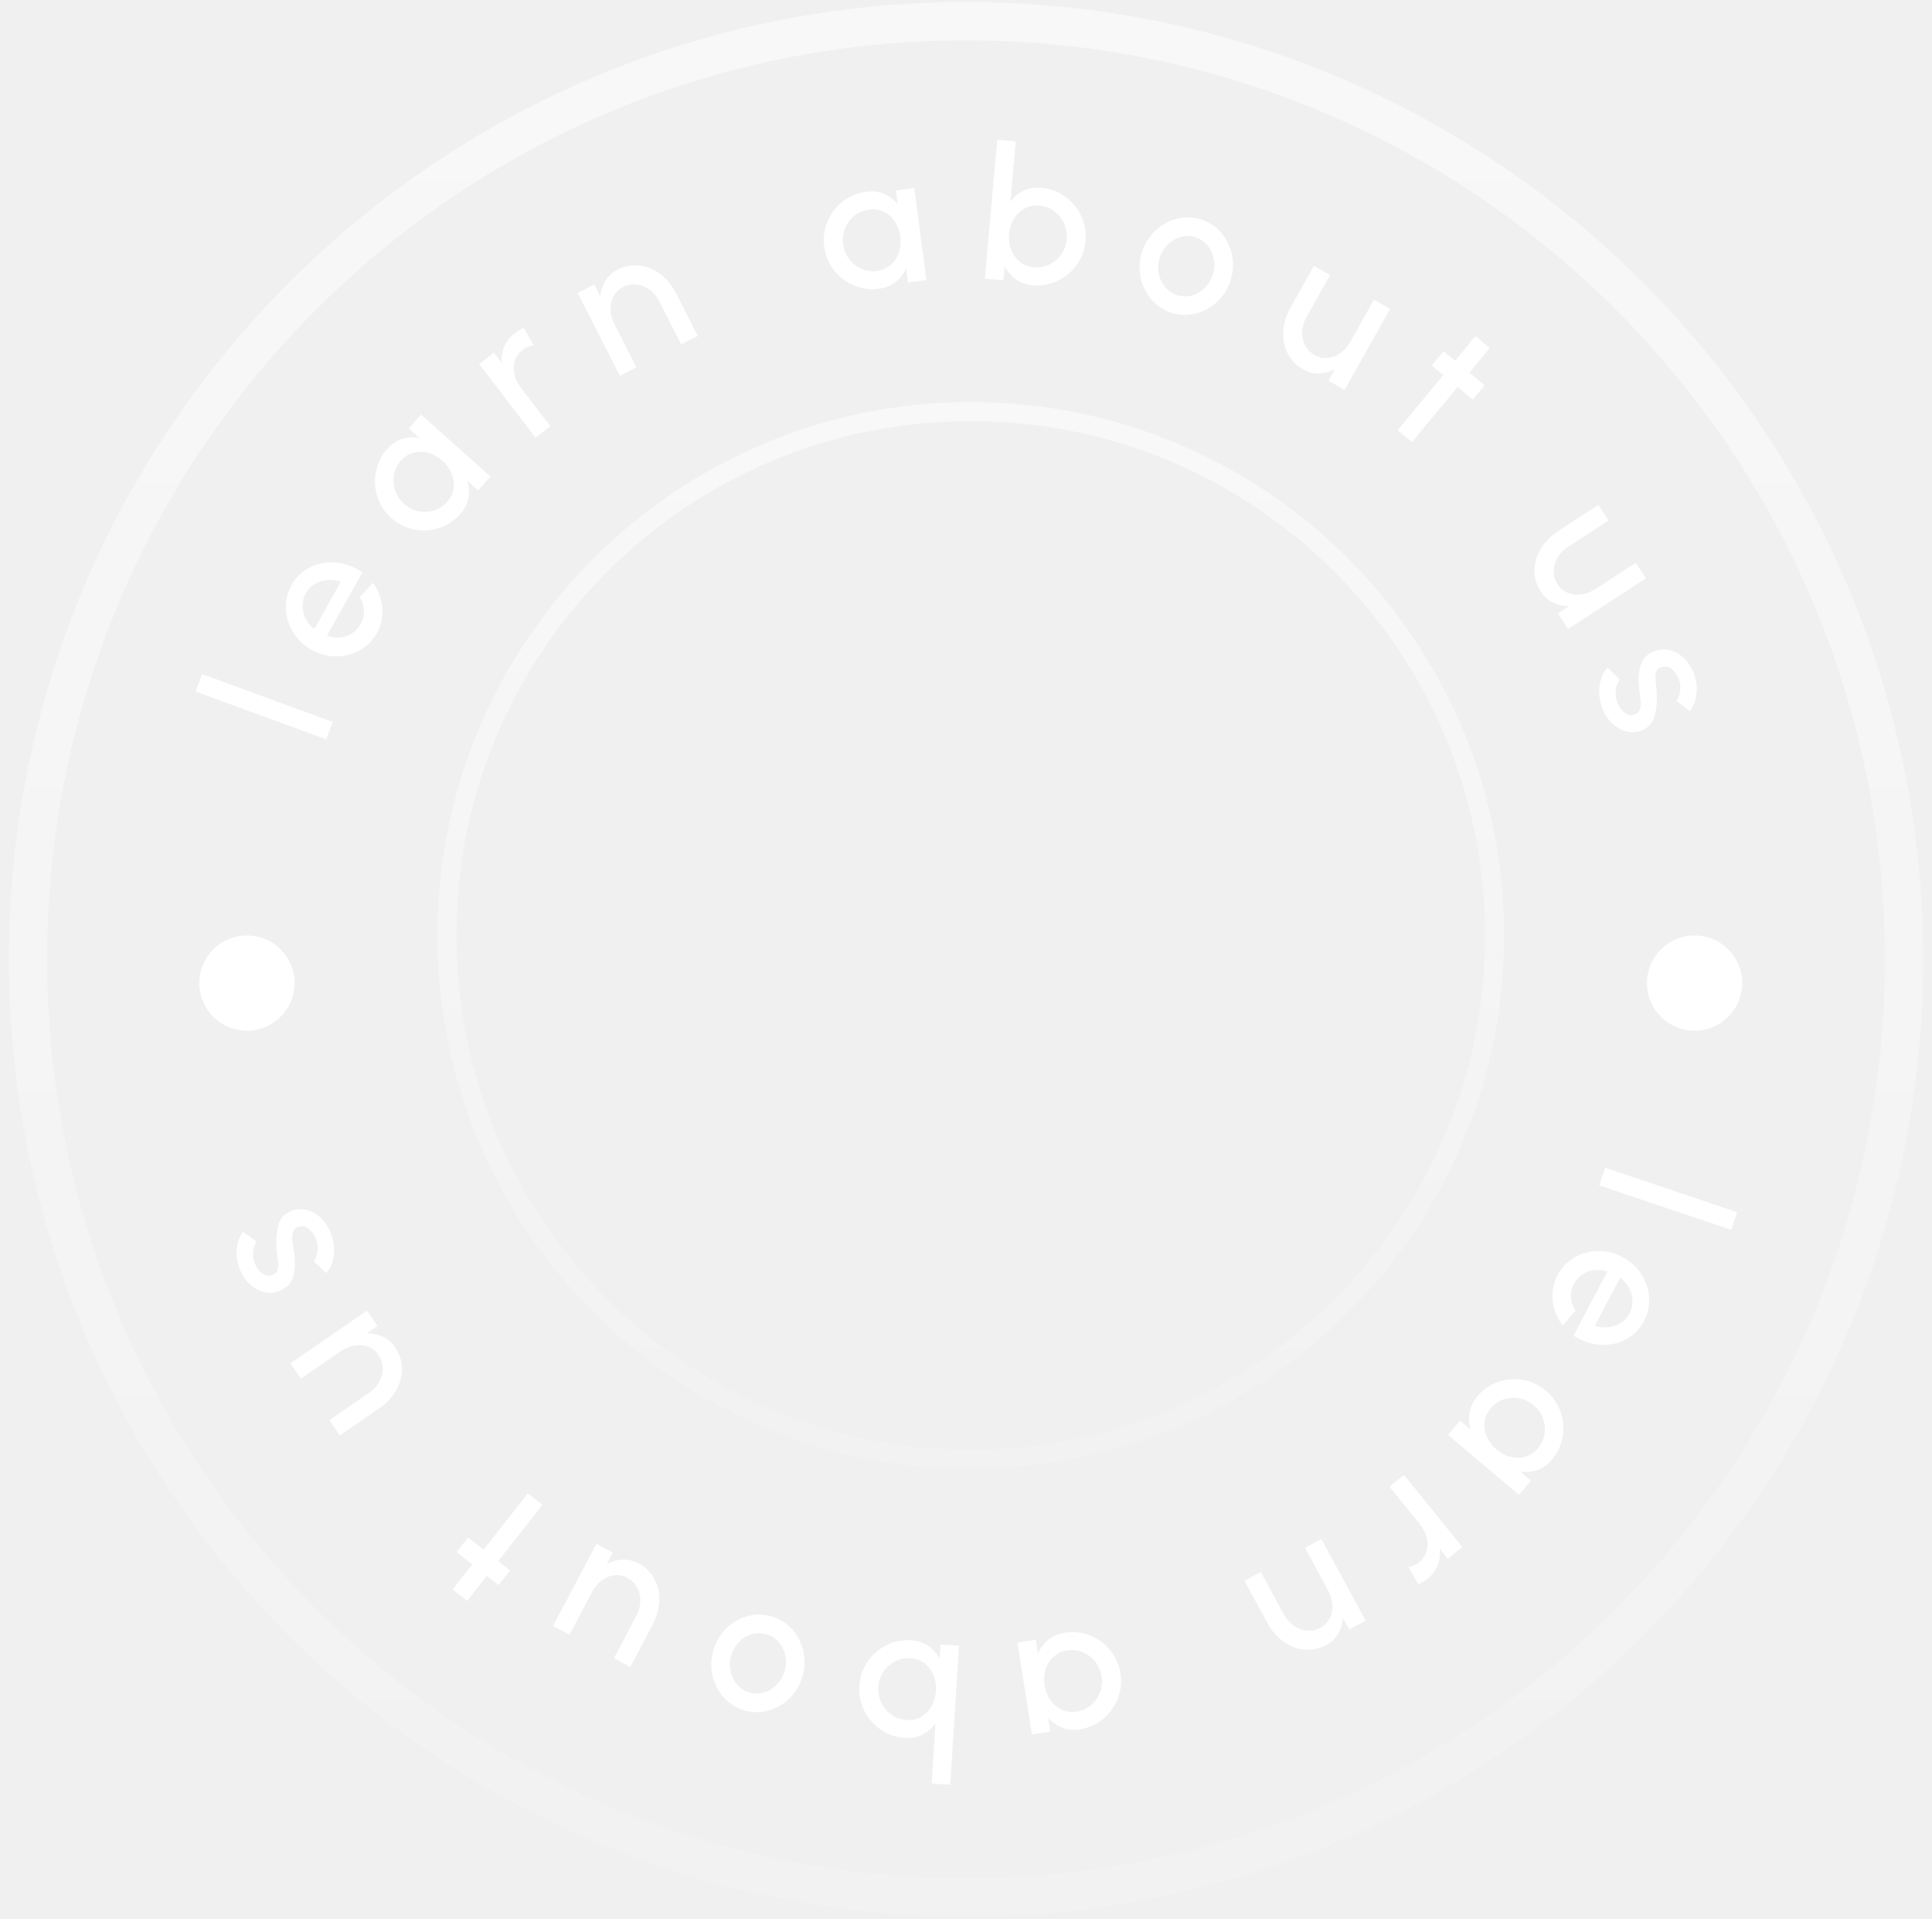
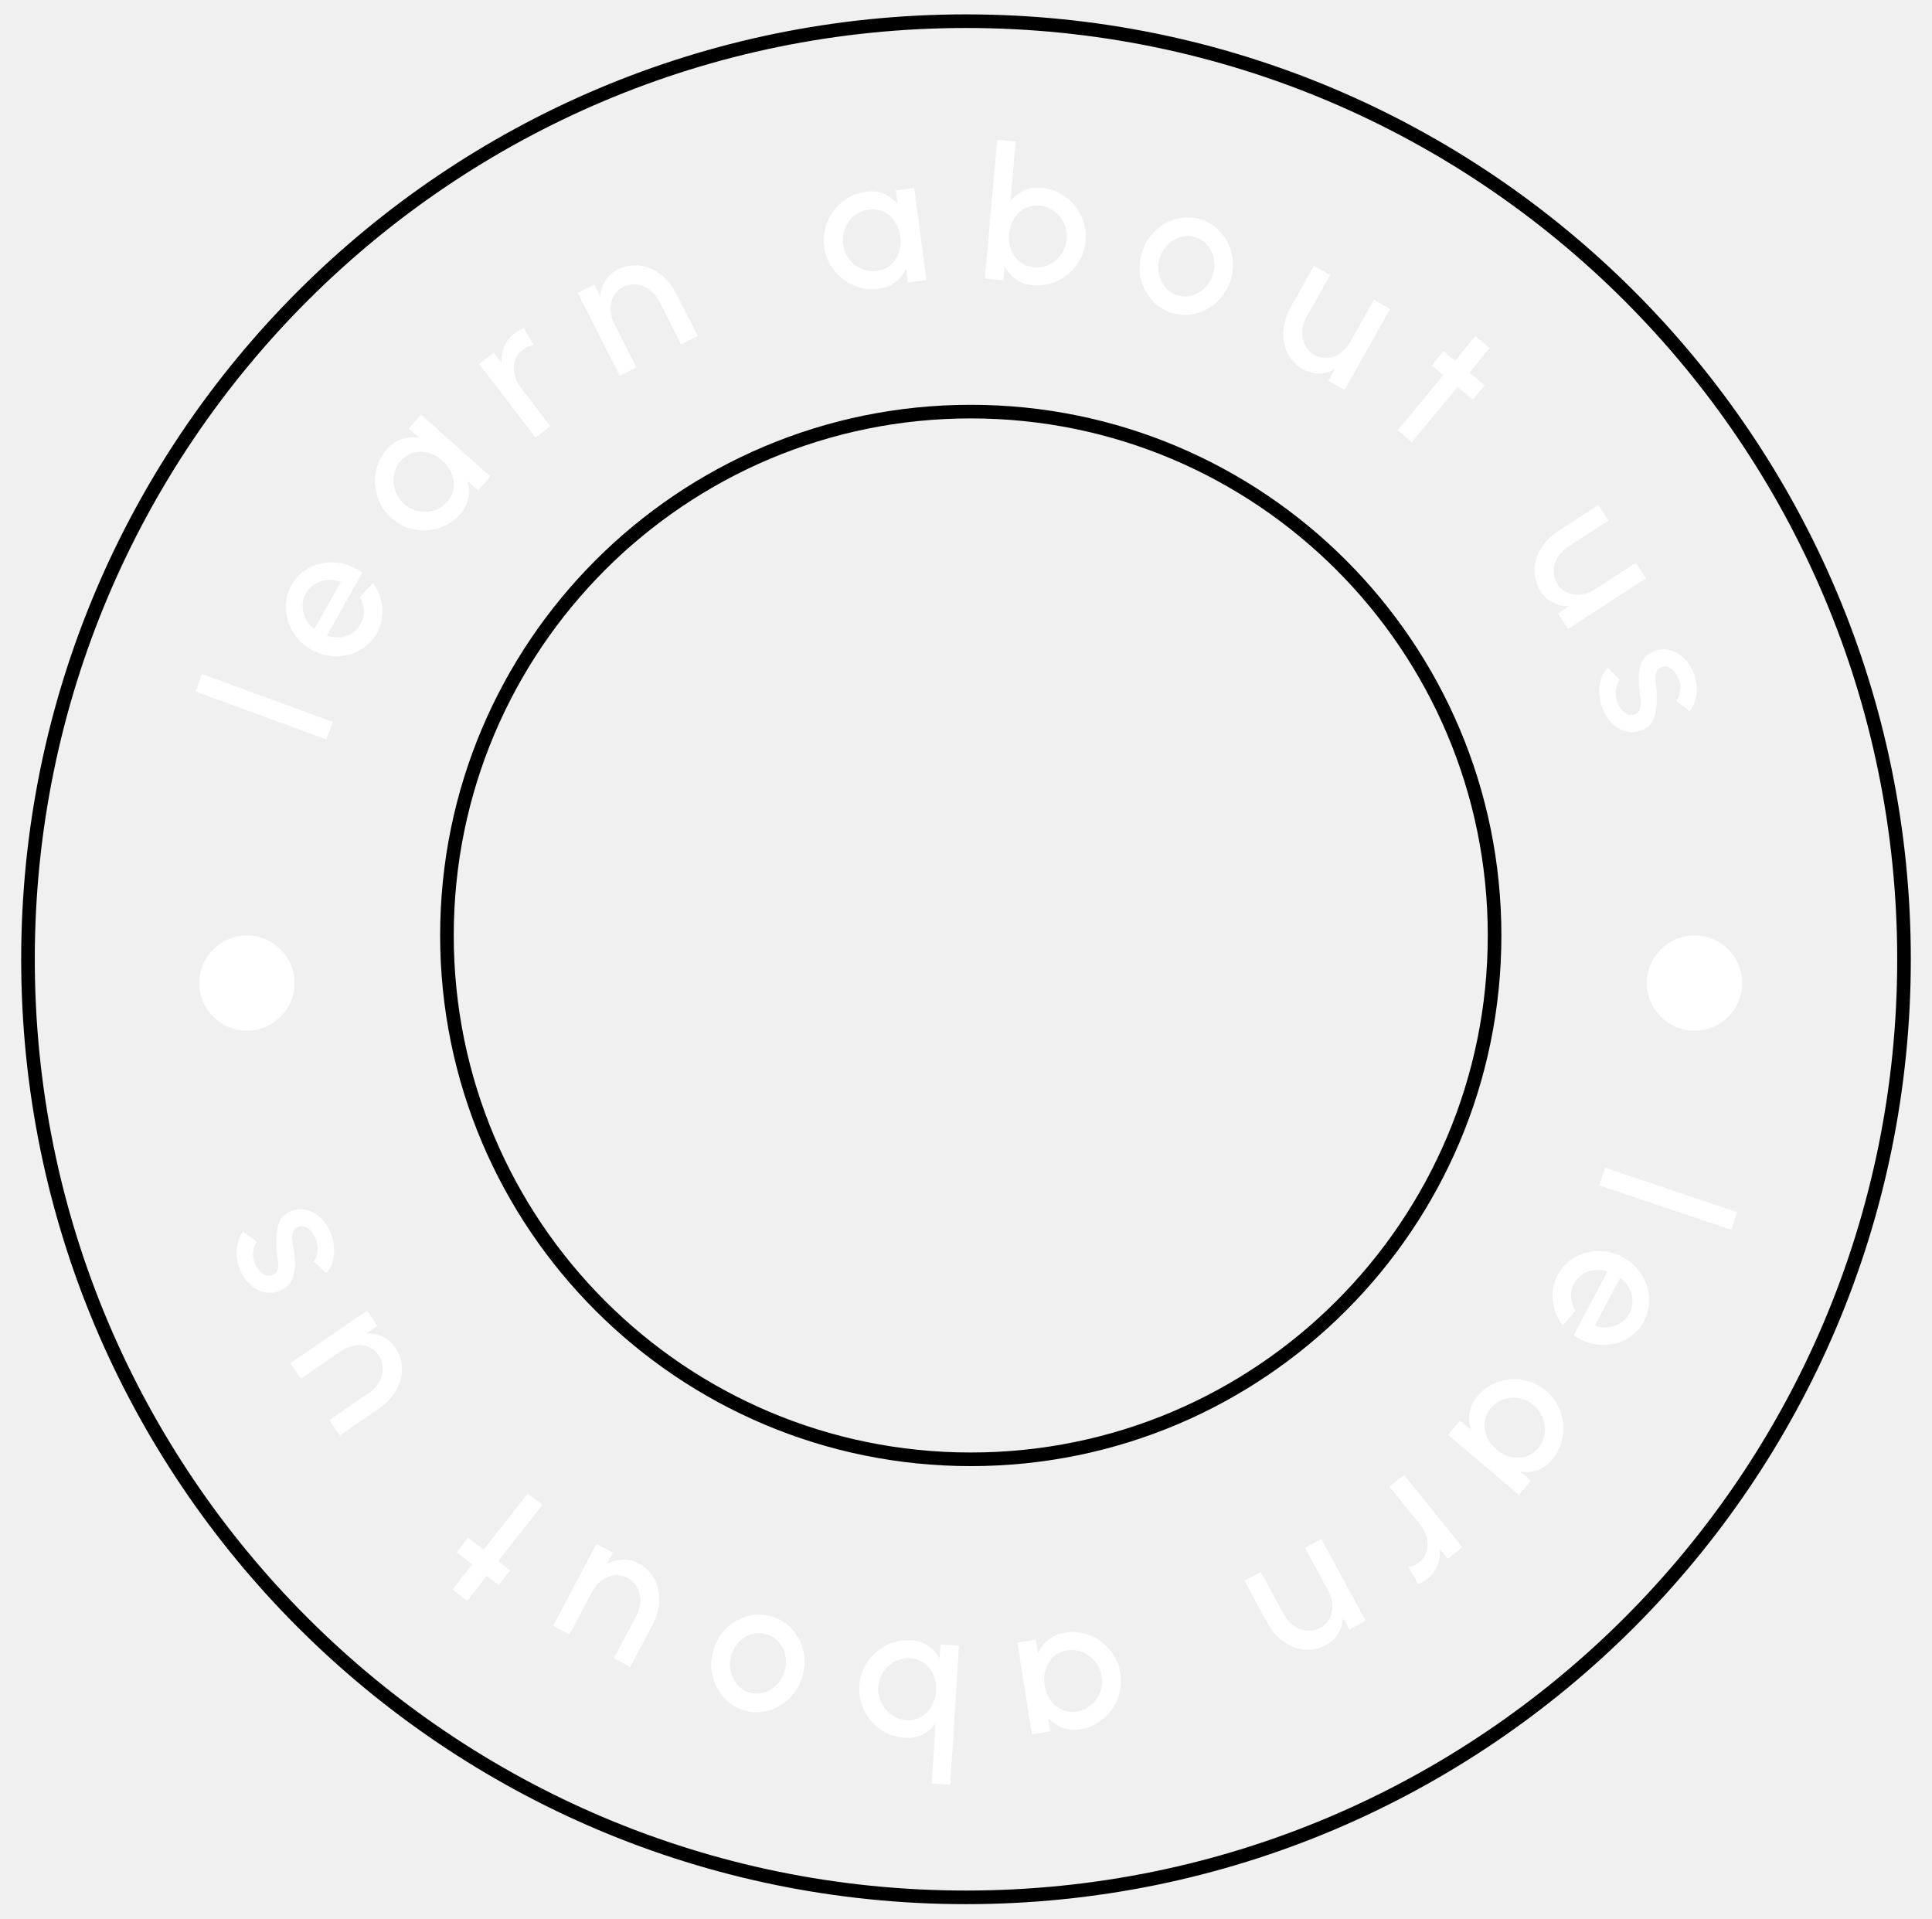
<svg xmlns="http://www.w3.org/2000/svg" width="142" height="141" viewBox="0 0 142 141" fill="none">
-   <g clip-path="url(#clip0_1902_83)">
-     <path d="M71 139.443C109.076 139.443 139.943 108.576 139.943 70.5C139.943 32.424 109.076 1.557 71 1.557C32.924 1.557 2.057 32.424 2.057 70.5C2.057 108.576 32.924 139.443 71 139.443Z" stroke="url(#paint0_linear_1902_83)" stroke-opacity="0.7" stroke-width="2.814" />
-     <path d="M71.35 107.25C92.613 107.25 109.85 90.013 109.85 68.75C109.85 47.487 92.613 30.25 71.35 30.25C50.087 30.25 32.85 47.487 32.85 68.75C32.85 90.013 50.087 107.25 71.35 107.25Z" stroke="url(#paint1_linear_1902_83)" stroke-opacity="0.7" stroke-width="1.4" />
+   <g clipPath="url(#clip0_1902_83)">
+     <path d="M71 139.443C109.076 139.443 139.943 108.576 139.943 70.5C139.943 32.424 109.076 1.557 71 1.557C32.924 1.557 2.057 32.424 2.057 70.5C2.057 108.576 32.924 139.443 71 139.443Z" stroke="url(#paint0_linear_1902_83)" strokeOpacity="0.7" strokeWidth="2.814" />
+     <path d="M71.35 107.25C92.613 107.25 109.85 90.013 109.85 68.75C109.85 47.487 92.613 30.25 71.35 30.25C50.087 30.25 32.85 47.487 32.85 68.75C32.85 90.013 50.087 107.25 71.35 107.25Z" stroke="url(#paint1_linear_1902_83)" strokeOpacity="0.7" strokeWidth="1.4" />
    <path d="M18.15 75.75C20.083 75.75 21.65 74.183 21.65 72.25C21.65 70.317 20.083 68.75 18.15 68.75C16.217 68.75 14.65 70.317 14.65 72.25C14.65 74.183 16.217 75.75 18.15 75.75Z" fill="white" />
    <path d="M124.55 75.75C126.483 75.75 128.05 74.183 128.05 72.25C128.05 70.317 126.483 68.75 124.55 68.75C122.617 68.75 121.05 70.317 121.05 72.25C121.05 74.183 122.617 75.75 124.55 75.75Z" fill="white" />
    <path d="M14.38 50.824L14.847 49.541L24.454 53.057L23.987 54.339L14.38 50.824Z" fill="white" />
    <path d="M27.694 46.541C27.391 47.081 26.971 47.499 26.433 47.797C25.898 48.091 25.315 48.237 24.684 48.237C24.055 48.232 23.458 48.07 22.891 47.751C22.324 47.431 21.876 47.003 21.545 46.467C21.217 45.926 21.039 45.351 21.012 44.74C20.986 44.125 21.125 43.547 21.428 43.008C21.74 42.452 22.164 42.031 22.701 41.743C23.24 41.452 23.826 41.315 24.458 41.332C25.086 41.347 25.692 41.518 26.274 41.847C26.393 41.914 26.513 41.989 26.633 42.072L24.028 46.715C24.346 46.826 24.663 46.87 24.98 46.844C25.297 46.819 25.59 46.724 25.861 46.558C26.128 46.389 26.342 46.16 26.505 45.871C26.682 45.564 26.765 45.239 26.753 44.898C26.739 44.551 26.638 44.215 26.451 43.889L27.411 42.833C27.673 43.194 27.863 43.589 27.983 44.017C28.101 44.439 28.137 44.869 28.089 45.307C28.044 45.741 27.912 46.153 27.694 46.541ZM25.049 42.762C24.737 42.638 24.414 42.592 24.078 42.622C23.741 42.646 23.431 42.743 23.148 42.913C22.866 43.082 22.643 43.312 22.48 43.601C22.318 43.891 22.238 44.201 22.24 44.531C22.241 44.856 22.315 45.169 22.463 45.472C22.614 45.771 22.826 46.026 23.098 46.238L25.049 42.762Z" fill="white" />
    <path d="M36.044 35.019L35.138 36.039L34.364 35.349C34.486 35.774 34.505 36.197 34.424 36.618C34.342 37.039 34.144 37.426 33.83 37.781C33.398 38.267 32.879 38.609 32.272 38.805C31.669 38.998 31.056 39.034 30.434 38.912C29.809 38.787 29.254 38.508 28.768 38.075C28.279 37.639 27.937 37.117 27.74 36.509C27.544 35.901 27.506 35.285 27.628 34.662C27.752 34.035 28.03 33.478 28.462 32.992C28.777 32.638 29.137 32.396 29.545 32.265C29.949 32.132 30.371 32.103 30.81 32.177L30.046 31.496L30.952 30.475L36.044 35.019ZM32.856 36.893C33.122 36.594 33.281 36.26 33.334 35.893C33.386 35.525 33.34 35.163 33.193 34.807C33.05 34.447 32.824 34.13 32.515 33.854C32.199 33.573 31.855 33.381 31.482 33.28C31.113 33.176 30.749 33.175 30.391 33.276C30.033 33.371 29.722 33.567 29.459 33.863C29.194 34.162 29.025 34.506 28.955 34.894C28.884 35.282 28.913 35.668 29.041 36.051C29.169 36.427 29.388 36.753 29.697 37.029C30.006 37.304 30.358 37.484 30.752 37.568C31.143 37.648 31.526 37.631 31.903 37.515C32.279 37.393 32.596 37.186 32.856 36.893Z" fill="white" />
    <path d="M39.216 25.384C38.924 25.414 38.659 25.52 38.421 25.703C38.14 25.92 37.949 26.187 37.849 26.506C37.746 26.82 37.733 27.155 37.81 27.509C37.89 27.861 38.049 28.192 38.287 28.502L40.449 31.325L39.362 32.162L35.216 26.75L36.298 25.917L36.87 26.665C36.846 26.229 36.912 25.829 37.067 25.462C37.219 25.093 37.459 24.781 37.788 24.529C38.062 24.318 38.304 24.174 38.515 24.098L39.216 25.384Z" fill="white" />
    <path d="M50.067 25.312L48.452 22.137C48.276 21.792 48.041 21.511 47.747 21.294C47.453 21.076 47.133 20.948 46.787 20.911C46.445 20.871 46.116 20.932 45.8 21.093C45.488 21.253 45.252 21.481 45.091 21.777C44.935 22.072 44.862 22.401 44.873 22.763C44.886 23.119 44.98 23.472 45.158 23.82L46.773 26.996L45.558 27.617L42.464 21.534L43.679 20.913L44.109 21.758C44.165 21.326 44.299 20.943 44.512 20.609C44.729 20.273 45.022 20.011 45.391 19.823C45.918 19.554 46.456 19.452 47.005 19.519C47.553 19.581 48.058 19.788 48.522 20.138C48.986 20.489 49.364 20.94 49.655 21.491L51.282 24.691L50.067 25.312Z" fill="white" />
    <path d="M68.088 20.583L66.734 20.762L66.599 19.733C66.413 20.134 66.152 20.467 65.815 20.732C65.478 20.997 65.075 21.16 64.606 21.222C63.961 21.307 63.344 21.226 62.757 20.977C62.173 20.729 61.686 20.355 61.294 19.856C60.903 19.352 60.664 18.778 60.579 18.133C60.494 17.483 60.575 16.864 60.824 16.276C61.073 15.688 61.447 15.198 61.946 14.806C62.449 14.414 63.024 14.175 63.669 14.09C64.138 14.028 64.569 14.081 64.963 14.249C65.356 14.413 65.695 14.667 65.978 15.01L65.845 13.995L67.198 13.816L68.088 20.583ZM64.448 19.914C64.845 19.862 65.183 19.714 65.463 19.47C65.743 19.227 65.944 18.922 66.066 18.558C66.192 18.192 66.229 17.804 66.175 17.394C66.12 16.974 65.984 16.604 65.767 16.284C65.555 15.963 65.281 15.724 64.944 15.567C64.61 15.404 64.247 15.349 63.855 15.401C63.458 15.453 63.106 15.603 62.799 15.85C62.492 16.097 62.262 16.407 62.109 16.781C61.96 17.15 61.912 17.539 61.966 17.95C62.02 18.36 62.169 18.726 62.413 19.047C62.657 19.364 62.959 19.601 63.319 19.76C63.684 19.914 64.06 19.965 64.448 19.914Z" fill="white" />
    <path d="M76.524 13.8C77.173 13.858 77.756 14.072 78.276 14.443C78.796 14.814 79.192 15.288 79.465 15.865C79.737 16.442 79.845 17.055 79.788 17.703C79.73 18.351 79.516 18.935 79.145 19.454C78.774 19.974 78.3 20.37 77.724 20.643C77.147 20.915 76.534 21.023 75.886 20.965C75.419 20.923 75.012 20.777 74.665 20.526C74.317 20.276 74.041 19.954 73.839 19.562L73.747 20.595L72.387 20.473L73.296 10.277L74.655 10.398L74.262 14.817C74.531 14.462 74.856 14.194 75.238 14.014C75.624 13.829 76.053 13.758 76.524 13.8ZM75.99 19.645C76.389 19.68 76.767 19.611 77.125 19.438C77.483 19.265 77.775 19.014 78.001 18.687C78.231 18.356 78.365 17.987 78.401 17.579C78.438 17.166 78.37 16.777 78.197 16.409C78.029 16.043 77.783 15.744 77.461 15.514C77.144 15.28 76.788 15.146 76.394 15.111C75.999 15.075 75.64 15.146 75.313 15.322C74.987 15.498 74.722 15.753 74.519 16.087C74.32 16.416 74.203 16.787 74.166 17.2C74.129 17.617 74.181 18.005 74.322 18.365C74.464 18.725 74.678 19.02 74.963 19.251C75.253 19.478 75.596 19.609 75.99 19.645Z" fill="white" />
    <path d="M86.121 22.994C85.531 22.809 85.035 22.483 84.632 22.018C84.234 21.554 83.969 21.015 83.837 20.401C83.71 19.785 83.744 19.166 83.938 18.545C84.134 17.919 84.459 17.39 84.915 16.956C85.374 16.523 85.9 16.23 86.49 16.078C87.086 15.926 87.679 15.943 88.269 16.129C88.86 16.315 89.354 16.639 89.752 17.103C90.155 17.568 90.419 18.109 90.546 18.726C90.677 19.345 90.644 19.966 90.449 20.591C90.254 21.212 89.927 21.739 89.468 22.172C89.014 22.602 88.49 22.892 87.894 23.044C87.303 23.196 86.712 23.18 86.121 22.994ZM86.529 21.692C86.889 21.805 87.249 21.813 87.608 21.716C87.969 21.615 88.285 21.428 88.556 21.155C88.832 20.884 89.028 20.56 89.147 20.182C89.266 19.8 89.288 19.418 89.212 19.037C89.141 18.652 88.987 18.317 88.746 18.032C88.508 17.742 88.214 17.542 87.862 17.432C87.502 17.318 87.141 17.312 86.781 17.414C86.424 17.516 86.107 17.705 85.831 17.981C85.555 18.252 85.358 18.576 85.24 18.954C85.118 19.345 85.095 19.731 85.171 20.113C85.249 20.49 85.405 20.82 85.641 21.104C85.881 21.385 86.177 21.581 86.529 21.692Z" fill="white" />
    <path d="M97.763 20.212L96.024 23.305C95.832 23.646 95.727 24 95.709 24.366C95.693 24.728 95.763 25.063 95.919 25.37C96.078 25.68 96.313 25.922 96.622 26.097C96.927 26.269 97.245 26.34 97.576 26.307C97.912 26.277 98.224 26.159 98.513 25.951C98.808 25.741 99.052 25.466 99.244 25.125L100.984 22.032L102.172 22.704L98.826 28.652L97.637 27.98L98.106 27.148C97.716 27.34 97.321 27.438 96.922 27.443C96.527 27.449 96.149 27.351 95.788 27.147C95.274 26.856 94.891 26.464 94.64 25.972C94.392 25.477 94.285 24.938 94.32 24.357C94.357 23.771 94.524 23.205 94.822 22.657L96.575 19.54L97.763 20.212Z" fill="white" />
    <path d="M107.133 28.438L103.777 32.491L102.727 31.619L106.083 27.566L105.232 26.86L106.101 25.808L106.953 26.514L108.438 24.705L109.488 25.577L108.003 27.386L109.121 28.314L108.252 29.367L107.133 28.438Z" fill="white" />
    <path d="M118.22 38.256L115.244 40.19C114.917 40.403 114.66 40.668 114.473 40.984C114.292 41.297 114.198 41.627 114.194 41.971C114.192 42.32 114.287 42.643 114.48 42.941C114.67 43.236 114.92 43.445 115.228 43.57C115.54 43.699 115.871 43.739 116.223 43.689C116.582 43.64 116.926 43.509 117.253 43.296L120.229 41.361L120.97 42.508L115.248 46.227L114.507 45.081L115.308 44.56C114.873 44.55 114.478 44.454 114.122 44.273C113.769 44.096 113.48 43.833 113.255 43.485C112.934 42.989 112.776 42.464 112.782 41.913C112.792 41.358 112.947 40.831 113.248 40.332C113.552 39.831 113.962 39.406 114.48 39.059L117.479 37.109L118.22 38.256Z" fill="white" />
    <path d="M117.801 52.131C117.658 51.772 117.572 51.399 117.545 51.013C117.524 50.629 117.565 50.264 117.667 49.919C117.77 49.579 117.936 49.294 118.163 49.065L119.056 49.957C118.957 50.065 118.88 50.214 118.823 50.403C118.767 50.593 118.741 50.799 118.748 51.022C118.757 51.244 118.802 51.454 118.882 51.652C119.012 51.977 119.194 52.225 119.429 52.396C119.67 52.569 119.915 52.605 120.164 52.505C120.341 52.434 120.459 52.318 120.517 52.157C120.577 52.001 120.603 51.838 120.594 51.67C120.586 51.502 120.561 51.252 120.521 50.919C120.404 50.148 120.416 49.498 120.558 48.97C120.706 48.445 121.039 48.078 121.558 47.869C121.947 47.713 122.334 47.682 122.719 47.778C123.105 47.872 123.45 48.067 123.755 48.362C124.063 48.655 124.299 49.006 124.463 49.416C124.668 49.927 124.745 50.435 124.698 50.94C124.651 51.449 124.485 51.891 124.199 52.265L123.201 51.497C123.361 51.31 123.458 51.063 123.492 50.755C123.527 50.452 123.491 50.164 123.382 49.894C123.246 49.552 123.059 49.299 122.821 49.134C122.588 48.968 122.337 48.939 122.066 49.048C121.919 49.107 121.815 49.198 121.756 49.32C121.699 49.446 121.67 49.582 121.67 49.729C121.672 49.881 121.688 50.085 121.717 50.343C121.737 50.541 121.75 50.671 121.756 50.732C121.805 51.492 121.755 52.128 121.606 52.638C121.462 53.148 121.145 53.493 120.654 53.676C120.287 53.824 119.912 53.849 119.531 53.752C119.155 53.658 118.813 53.465 118.505 53.172C118.198 52.883 117.964 52.536 117.801 52.131Z" fill="white" />
    <path d="M127.677 89.088L127.244 90.383L117.548 87.12L117.981 85.826L127.677 89.088Z" fill="white" />
    <path d="M114.48 93.717C114.768 93.169 115.178 92.74 115.707 92.429C116.234 92.121 116.813 91.959 117.444 91.944C118.073 91.932 118.674 92.078 119.249 92.383C119.824 92.687 120.283 93.104 120.628 93.631C120.97 94.162 121.163 94.733 121.207 95.343C121.248 95.958 121.124 96.538 120.836 97.085C120.539 97.649 120.125 98.081 119.596 98.382C119.065 98.688 118.483 98.841 117.851 98.84C117.222 98.842 116.613 98.686 116.022 98.373C115.901 98.309 115.78 98.237 115.657 98.157L118.14 93.448C117.819 93.344 117.5 93.309 117.185 93.343C116.868 93.377 116.578 93.48 116.312 93.653C116.049 93.828 115.841 94.063 115.686 94.356C115.516 94.668 115.442 94.994 115.463 95.335C115.486 95.682 115.596 96.016 115.792 96.336L114.859 97.417C114.588 97.062 114.387 96.673 114.256 96.248C114.128 95.829 114.081 95.4 114.117 94.962C114.151 94.526 114.272 94.112 114.48 93.717ZM117.223 97.426C117.537 97.542 117.862 97.579 118.197 97.54C118.533 97.507 118.84 97.402 119.119 97.226C119.397 97.049 119.614 96.814 119.768 96.52C119.923 96.226 119.995 95.914 119.984 95.584C119.975 95.26 119.892 94.948 119.736 94.649C119.578 94.354 119.36 94.105 119.082 93.9L117.223 97.426Z" fill="white" />
    <path d="M106.431 105.454L107.31 104.41L108.102 105.08C107.97 104.659 107.939 104.236 108.01 103.813C108.08 103.389 108.268 102.997 108.572 102.636C108.992 102.138 109.502 101.782 110.103 101.57C110.701 101.361 111.313 101.309 111.937 101.415C112.566 101.523 113.128 101.788 113.625 102.208C114.125 102.631 114.481 103.144 114.693 103.747C114.905 104.35 114.959 104.964 114.854 105.591C114.746 106.22 114.483 106.784 114.063 107.282C113.759 107.644 113.405 107.895 113.001 108.036C112.6 108.18 112.179 108.22 111.739 108.157L112.52 108.819L111.641 109.863L106.431 105.454ZM109.569 103.497C109.312 103.803 109.161 104.141 109.118 104.509C109.075 104.878 109.131 105.239 109.286 105.591C109.439 105.947 109.674 106.258 109.99 106.525C110.313 106.799 110.662 106.981 111.037 107.072C111.41 107.167 111.774 107.159 112.128 107.048C112.484 106.943 112.789 106.74 113.044 106.437C113.302 106.131 113.461 105.783 113.521 105.393C113.582 105.003 113.543 104.619 113.405 104.239C113.267 103.866 113.04 103.546 112.724 103.278C112.408 103.011 112.051 102.841 111.655 102.767C111.263 102.697 110.879 102.724 110.506 102.85C110.133 102.982 109.821 103.197 109.569 103.497Z" fill="white" />
    <path d="M103.514 115.169C103.805 115.132 104.067 115.019 104.3 114.829C104.575 114.605 104.76 114.333 104.851 114.012C104.946 113.695 104.95 113.36 104.864 113.008C104.775 112.658 104.607 112.331 104.361 112.028L102.125 109.263L103.19 108.397L107.477 113.699L106.417 114.56L105.825 113.827C105.861 114.262 105.805 114.664 105.66 115.035C105.518 115.408 105.286 115.726 104.964 115.987C104.696 116.204 104.457 116.354 104.249 116.436L103.514 115.169Z" fill="white" />
    <path d="M92.668 115.526L94.366 118.658C94.551 118.998 94.793 119.272 95.093 119.482C95.393 119.692 95.716 119.811 96.063 119.84C96.406 119.871 96.733 119.802 97.044 119.632C97.352 119.464 97.582 119.23 97.735 118.929C97.883 118.631 97.948 118.3 97.928 117.938C97.905 117.583 97.801 117.233 97.615 116.888L95.917 113.756L97.116 113.103L100.368 119.104L99.169 119.756L98.717 118.922C98.672 119.356 98.549 119.742 98.344 120.082C98.135 120.423 97.85 120.693 97.487 120.891C96.967 121.174 96.432 121.289 95.881 121.237C95.332 121.188 94.821 120.995 94.348 120.657C93.875 120.319 93.485 119.879 93.181 119.335L91.47 116.178L92.668 115.526Z" fill="white" />
    <path d="M74.779 120.724L76.127 120.51L76.289 121.535C76.465 121.129 76.718 120.789 77.047 120.516C77.377 120.243 77.776 120.068 78.243 119.994C78.885 119.892 79.504 119.958 80.099 120.19C80.688 120.424 81.185 120.784 81.59 121.273C81.994 121.767 82.248 122.334 82.349 122.977C82.451 123.624 82.386 124.245 82.153 124.84C81.92 125.434 81.559 125.934 81.07 126.338C80.577 126.744 80.01 126.997 79.367 127.099C78.9 127.173 78.467 127.131 78.069 126.974C77.671 126.821 77.327 126.576 77.033 126.24L77.194 127.251L75.845 127.465L74.779 120.724ZM78.435 121.298C78.04 121.36 77.705 121.517 77.432 121.768C77.159 122.019 76.965 122.328 76.853 122.695C76.737 123.064 76.711 123.454 76.775 123.862C76.841 124.28 76.986 124.646 77.211 124.961C77.432 125.276 77.712 125.507 78.054 125.656C78.391 125.81 78.755 125.856 79.147 125.794C79.542 125.731 79.89 125.572 80.19 125.317C80.491 125.062 80.713 124.746 80.856 124.368C80.995 123.996 81.032 123.605 80.967 123.197C80.903 122.787 80.744 122.426 80.492 122.111C80.24 121.801 79.932 121.571 79.567 121.421C79.199 121.277 78.822 121.236 78.435 121.298Z" fill="white" />
    <path d="M66.524 127.726C65.875 127.685 65.286 127.486 64.757 127.129C64.227 126.772 63.819 126.309 63.531 125.739C63.243 125.169 63.119 124.56 63.16 123.91C63.201 123.26 63.4 122.672 63.757 122.142C64.113 121.613 64.577 121.205 65.146 120.917C65.716 120.63 66.326 120.506 66.975 120.547C67.442 120.577 67.853 120.712 68.208 120.953C68.562 121.195 68.845 121.509 69.058 121.896L69.123 120.861L70.485 120.947L69.844 131.164L68.482 131.078L68.76 126.65C68.5 127.012 68.182 127.289 67.805 127.479C67.423 127.674 66.997 127.756 66.524 127.726ZM66.906 121.869C66.506 121.844 66.129 121.923 65.776 122.106C65.423 122.289 65.138 122.546 64.921 122.88C64.699 123.216 64.575 123.589 64.55 123.997C64.524 124.411 64.602 124.799 64.784 125.162C64.962 125.523 65.215 125.815 65.543 126.037C65.866 126.263 66.225 126.388 66.62 126.412C67.016 126.438 67.374 126.358 67.695 126.173C68.017 125.988 68.275 125.726 68.47 125.388C68.659 125.053 68.767 124.679 68.793 124.266C68.819 123.848 68.757 123.461 68.606 123.105C68.455 122.749 68.234 122.46 67.942 122.236C67.646 122.016 67.301 121.895 66.906 121.869Z" fill="white" />
    <path d="M56.688 118.787C57.283 118.957 57.788 119.269 58.203 119.723C58.613 120.177 58.892 120.708 59.041 121.319C59.183 121.932 59.166 122.551 58.988 123.177C58.809 123.808 58.497 124.345 58.053 124.791C57.605 125.236 57.088 125.542 56.501 125.71C55.909 125.877 55.316 125.876 54.721 125.705C54.126 125.535 53.624 125.224 53.213 124.77C52.798 124.316 52.52 123.782 52.377 123.169C52.23 122.554 52.246 121.932 52.426 121.302C52.604 120.676 52.917 120.14 53.365 119.696C53.807 119.255 54.324 118.95 54.915 118.784C55.502 118.616 56.093 118.617 56.688 118.787ZM56.315 120.099C55.952 119.996 55.592 119.997 55.236 120.103C54.878 120.214 54.567 120.409 54.303 120.689C54.035 120.966 53.846 121.296 53.738 121.677C53.629 122.062 53.617 122.444 53.703 122.824C53.783 123.206 53.947 123.537 54.194 123.816C54.44 124.099 54.74 124.291 55.094 124.393C55.458 124.497 55.818 124.493 56.176 124.382C56.529 124.27 56.841 124.073 57.11 123.791C57.379 123.512 57.567 123.183 57.675 122.803C57.787 122.408 57.8 122.021 57.714 121.642C57.627 121.267 57.462 120.941 57.219 120.663C56.971 120.389 56.669 120.201 56.315 120.099Z" fill="white" />
    <path d="M45.121 121.872L46.779 118.734C46.962 118.388 47.058 118.032 47.066 117.666C47.072 117.303 46.994 116.97 46.83 116.667C46.662 116.361 46.422 116.125 46.108 115.959C45.799 115.795 45.479 115.733 45.148 115.774C44.814 115.812 44.505 115.939 44.221 116.155C43.932 116.372 43.696 116.653 43.513 116.999L41.854 120.136L40.649 119.496L43.838 113.463L45.044 114.103L44.597 114.947C44.982 114.745 45.374 114.636 45.773 114.622C46.168 114.605 46.548 114.693 46.914 114.888C47.436 115.165 47.829 115.546 48.092 116.032C48.353 116.521 48.474 117.056 48.455 117.639C48.433 118.225 48.281 118.795 47.998 119.351L46.326 122.512L45.121 121.872Z" fill="white" />
    <path d="M35.543 113.895L38.792 109.756L39.865 110.6L36.616 114.739L37.485 115.422L36.644 116.497L35.775 115.814L34.337 117.661L33.264 116.817L34.702 114.97L33.559 114.071L34.401 112.996L35.543 113.895Z" fill="white" />
    <path d="M24.206 104.37L27.13 102.359C27.453 102.137 27.702 101.866 27.88 101.545C28.053 101.227 28.138 100.895 28.133 100.55C28.126 100.202 28.023 99.881 27.822 99.588C27.624 99.299 27.369 99.096 27.058 98.98C26.744 98.858 26.411 98.828 26.06 98.887C25.703 98.945 25.363 99.085 25.041 99.306L22.117 101.318L21.346 100.192L26.968 96.324L27.739 97.45L26.952 97.991C27.387 97.99 27.785 98.076 28.145 98.248C28.503 98.416 28.799 98.671 29.032 99.012C29.366 99.5 29.538 100.02 29.546 100.573C29.551 101.127 29.41 101.658 29.123 102.165C28.832 102.674 28.432 103.109 27.924 103.47L24.977 105.497L24.206 104.37Z" fill="white" />
    <path d="M24.257 90.489C24.41 90.844 24.505 91.215 24.543 91.6C24.574 91.983 24.543 92.348 24.45 92.696C24.355 93.039 24.197 93.329 23.976 93.563L23.06 92.696C23.156 92.584 23.23 92.434 23.281 92.243C23.333 92.052 23.352 91.845 23.341 91.622C23.325 91.401 23.274 91.192 23.19 90.996C23.051 90.674 22.862 90.431 22.623 90.267C22.378 90.1 22.132 90.07 21.886 90.177C21.71 90.253 21.596 90.372 21.542 90.534C21.486 90.692 21.465 90.855 21.477 91.023C21.49 91.191 21.521 91.441 21.57 91.772C21.707 92.54 21.712 93.189 21.584 93.72C21.451 94.25 21.127 94.626 20.613 94.847C20.229 95.014 19.843 95.055 19.455 94.97C19.067 94.885 18.716 94.699 18.405 94.413C18.089 94.128 17.844 93.783 17.669 93.377C17.451 92.872 17.36 92.367 17.395 91.861C17.427 91.35 17.582 90.904 17.858 90.522L18.876 91.263C18.721 91.455 18.63 91.705 18.605 92.013C18.577 92.318 18.621 92.604 18.736 92.871C18.882 93.209 19.076 93.458 19.317 93.616C19.555 93.776 19.807 93.798 20.074 93.683C20.221 93.62 20.322 93.526 20.377 93.403C20.431 93.275 20.457 93.138 20.453 92.991C20.447 92.84 20.426 92.635 20.39 92.379C20.364 92.182 20.348 92.052 20.341 91.991C20.272 91.232 20.305 90.596 20.44 90.081C20.571 89.569 20.879 89.215 21.365 89.019C21.728 88.862 22.102 88.827 22.486 88.913C22.864 88.998 23.211 89.182 23.527 89.466C23.841 89.747 24.084 90.088 24.257 90.489Z" fill="white" />
  </g>
  <defs>
    <linearGradient id="paint0_linear_1902_83" x1="71" y1="0.15" x2="71" y2="140.85" gradientUnits="userSpaceOnUse">
-       <stop stop-color="white" stop-opacity="0.77" />
-       <stop offset="0.984" stop-color="white" stop-opacity="0.18" />
+       <stop stopColor="white" stopOpacity="0.77" />
+       <stop offset="0.984" stopColor="white" stopOpacity="0.18" />
    </linearGradient>
    <linearGradient id="paint1_linear_1902_83" x1="71.35" y1="29.55" x2="71.35" y2="107.95" gradientUnits="userSpaceOnUse">
-       <stop stop-color="white" stop-opacity="0.77" />
-       <stop offset="0.984" stop-color="white" stop-opacity="0.18" />
+       <stop stopColor="white" stopOpacity="0.77" />
+       <stop offset="0.984" stopColor="white" stopOpacity="0.18" />
    </linearGradient>
    <clipPath id="clip0_1902_83">
      <rect width="140.7" height="140.7" fill="white" transform="translate(0.650024 0.150024)" />
    </clipPath>
  </defs>
</svg>
